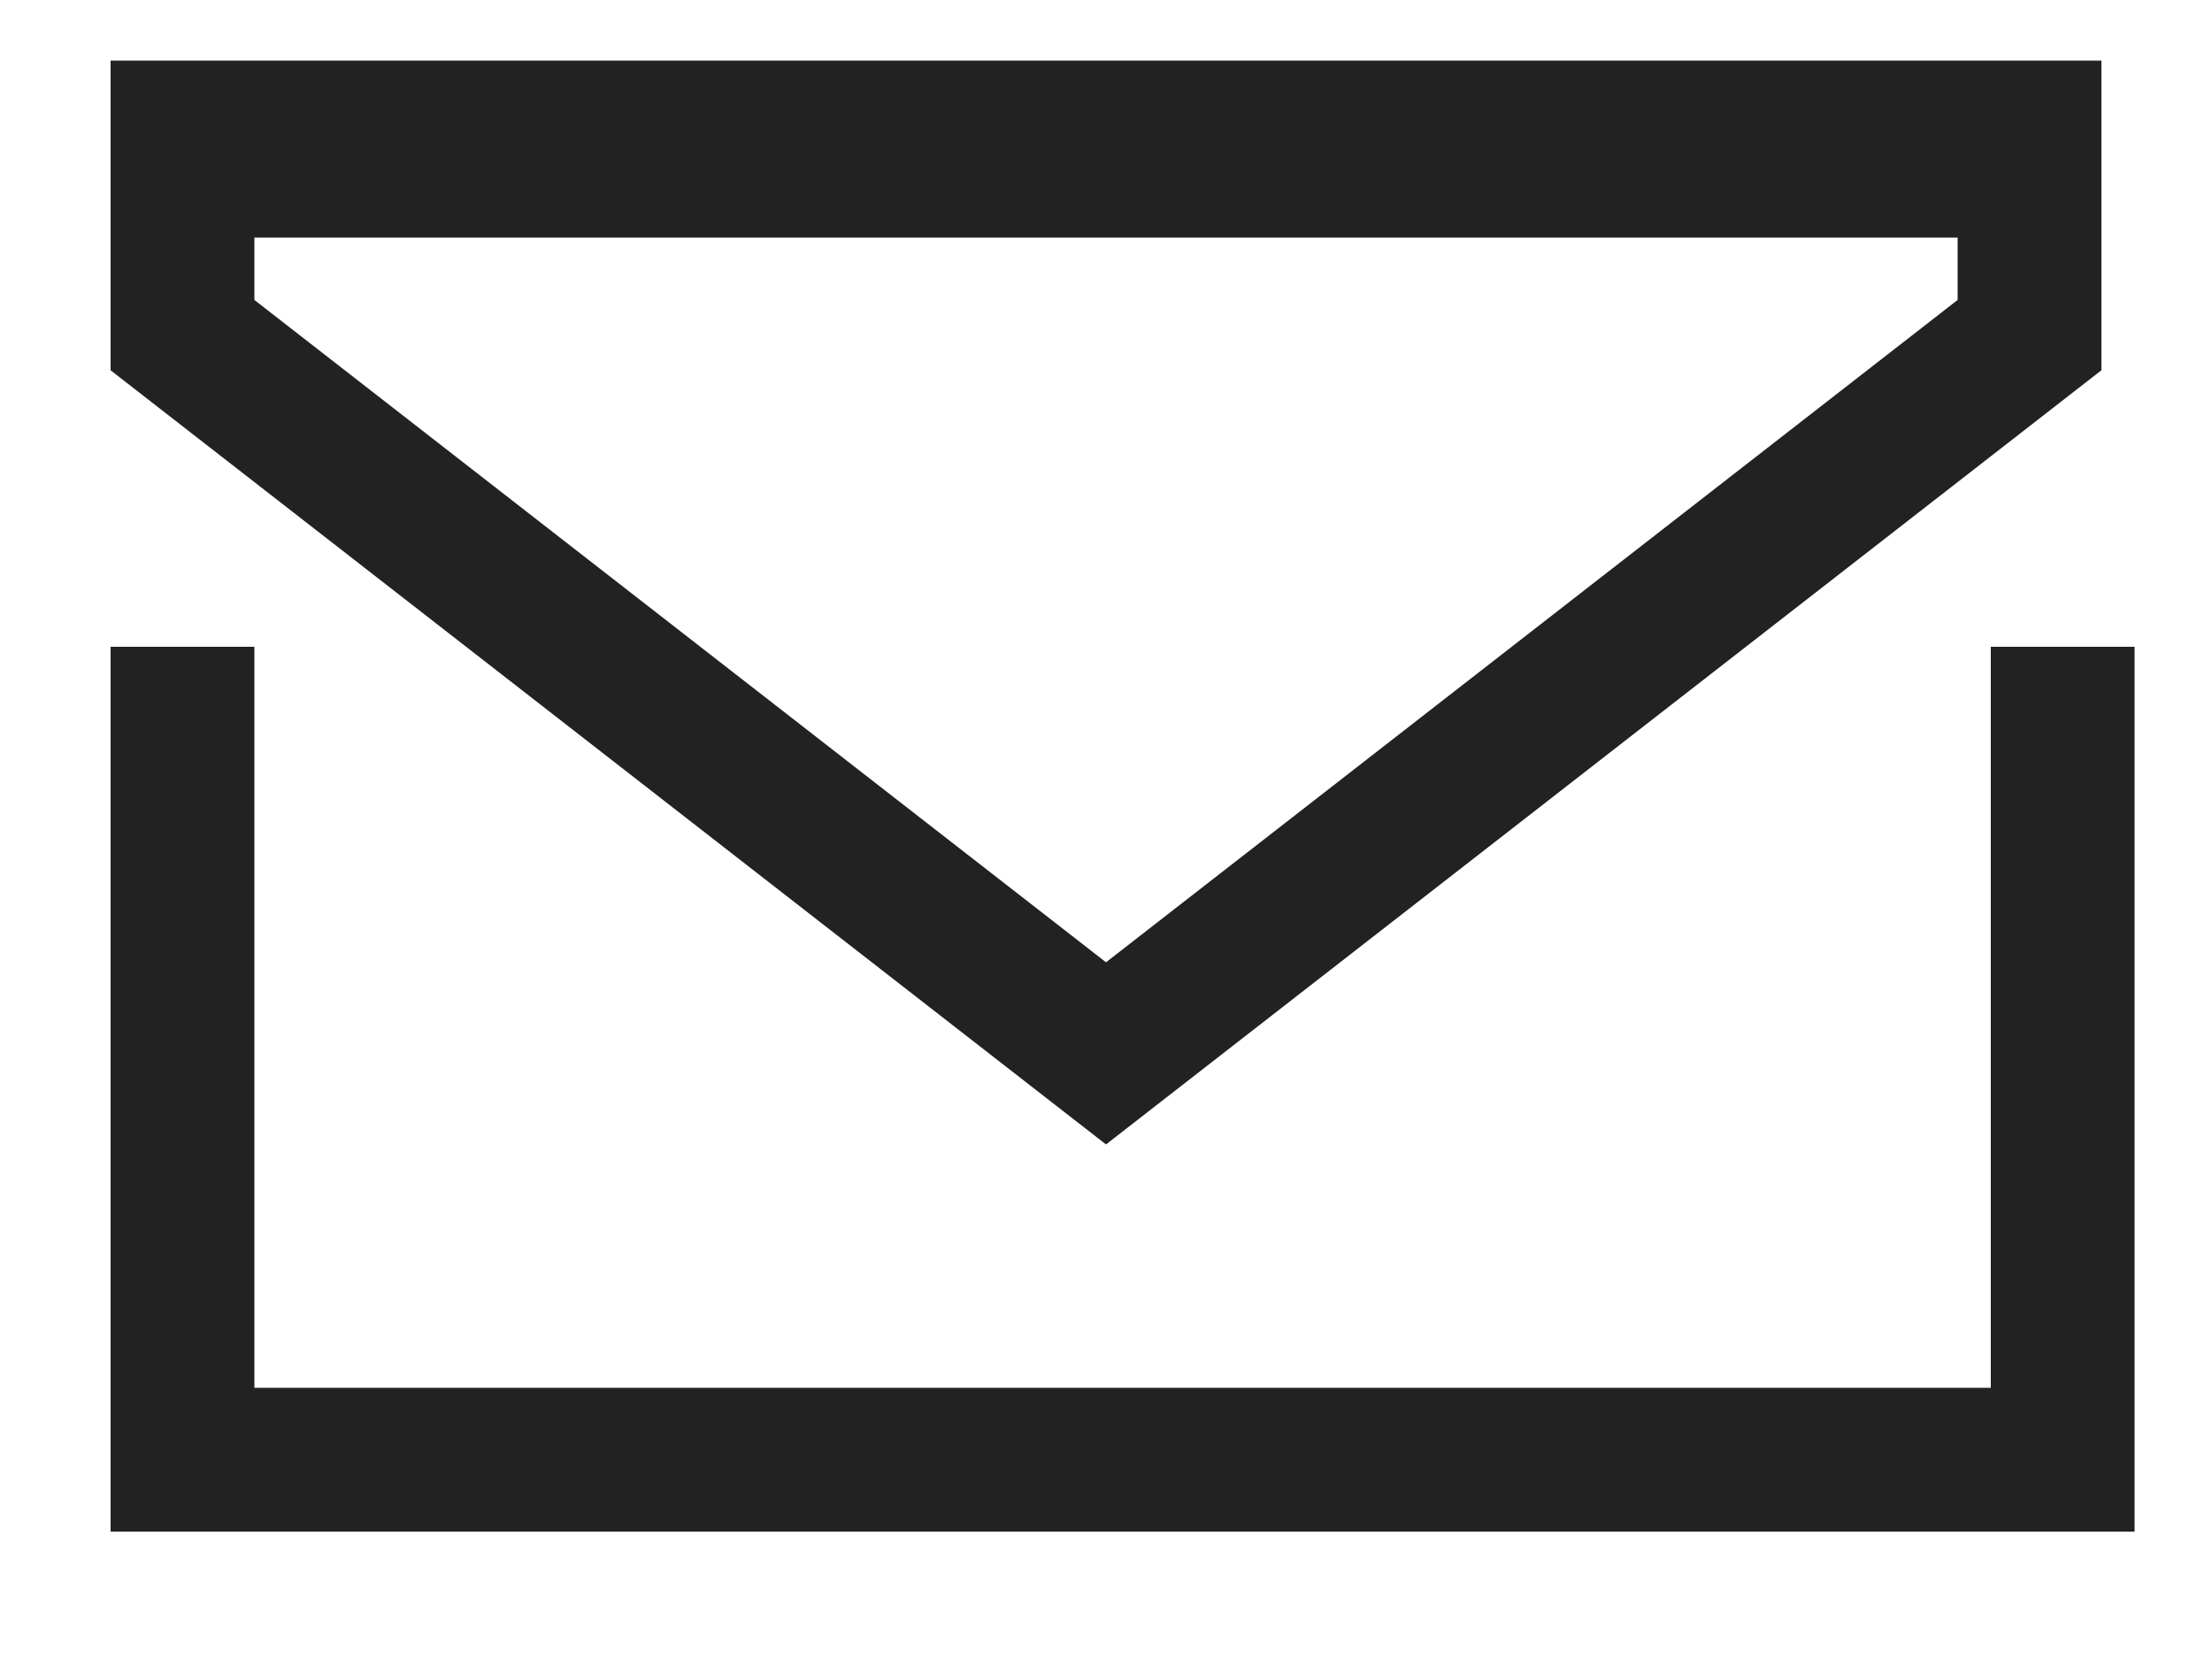
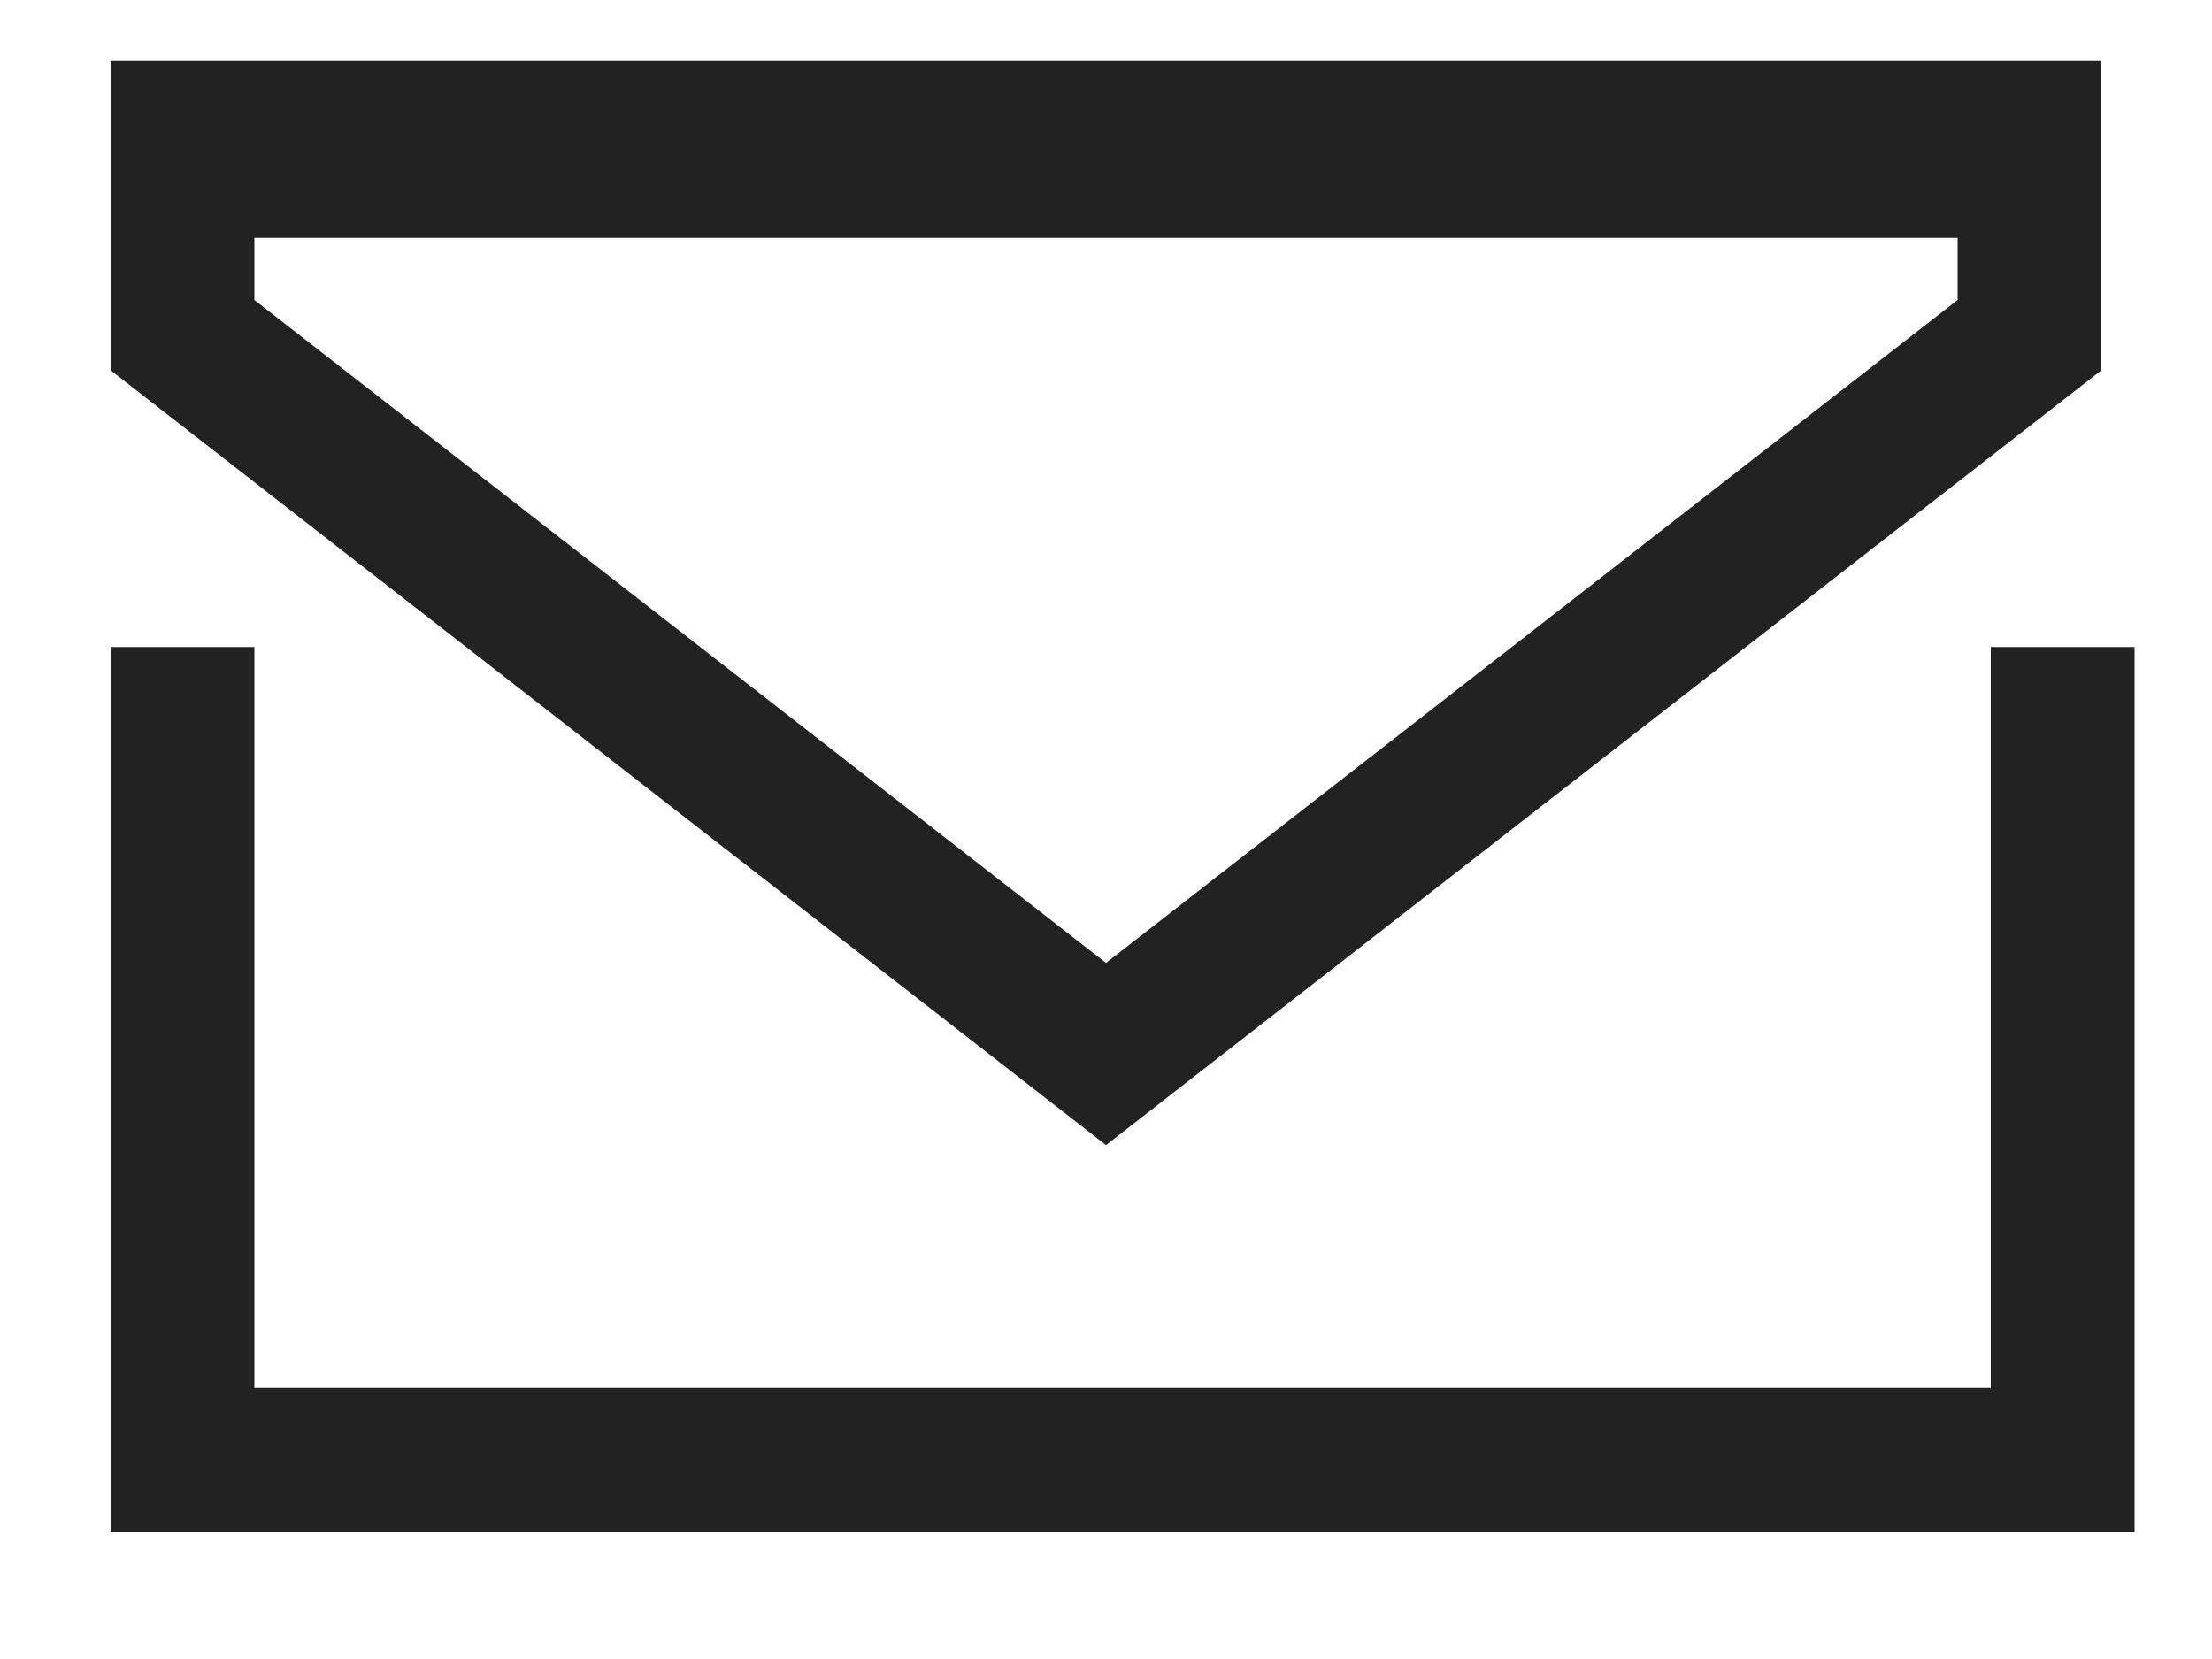
- <svg xmlns="http://www.w3.org/2000/svg" width="20" height="15" viewBox="0 0 20 15" fill="none">
-   <line x1="1.65" y1="5.848" x2="1.65" y2="13.848" stroke="#222222" stroke-width="1.3" />
-   <line x1="18.65" y1="5.848" x2="18.65" y2="13.848" stroke="#222222" stroke-width="1.3" />
-   <line x1="1" y1="13.198" x2="19" y2="13.198" stroke="#222222" stroke-width="1.3" />
-   <line x1="1" y1="1.198" x2="19" y2="1.198" stroke="#222222" stroke-width="1.3" />
-   <path d="M18.35 3.03L10 9.524L1.65 3.03V1.498H4.5L10 1.498H15H18.35V3.03Z" stroke="#222222" stroke-width="1.3" />
+ <svg xmlns="http://www.w3.org/2000/svg" width="20" height="15" fill="none">
+   <path stroke="#222" stroke-width="1.3" d="M1.65 5.85v8M18.65 5.85v8M1 13.2h18M1 1.2h18M18.35 3.03L10 9.53l-8.35-6.5V1.5h16.7v1.53z" />
</svg>
